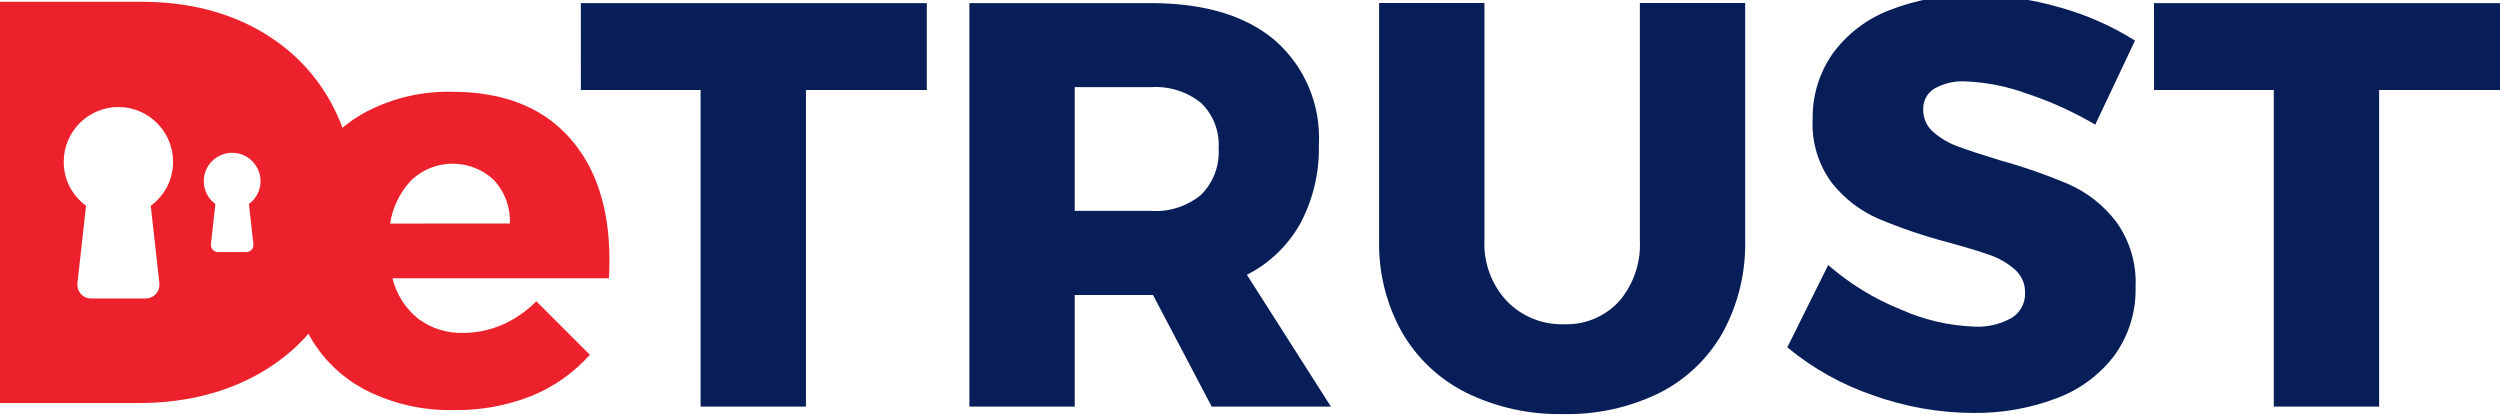
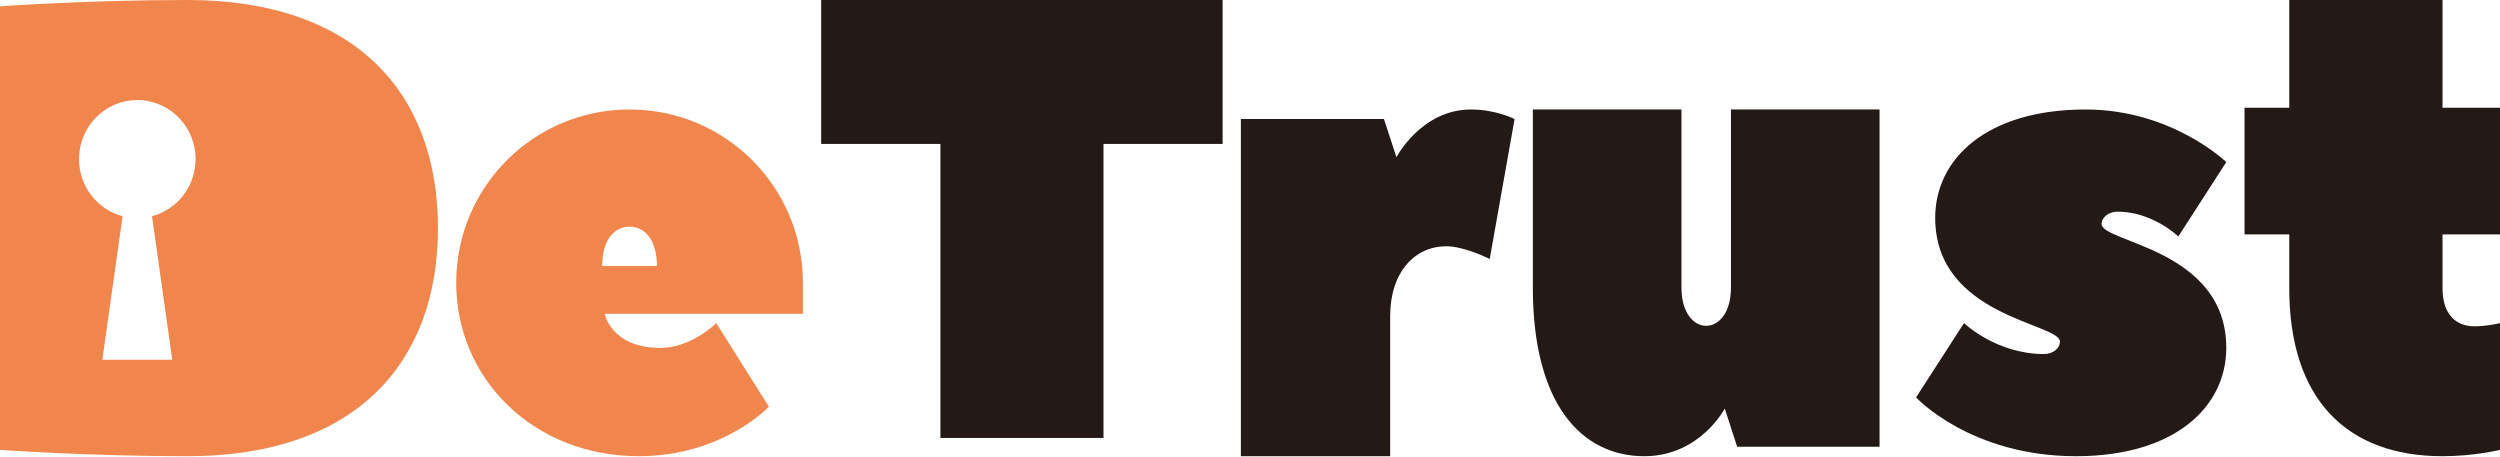
- <svg xmlns="http://www.w3.org/2000/svg" id="bbb15b01-82ba-4bbc-850b-81ceb78dd993" data-name="Layer 1" width="181.236" height="30.016" viewBox="0 0 181.236 30.016">
-   <g id="e06b7491-f2f4-4d12-8c4a-aa8bf05d9c22" data-name="Group 2161">
-     <g id="b4014fa2-b39d-46de-b188-bb33e8bee806" data-name="dTrust">
-       <g id="f2775f16-824b-4c08-ac27-2a4d6a906aff" data-name="Group 2156">
-         <path id="a4f8c7d9-bdd3-475e-9167-2c32f3ea0688" data-name="Path 1120" d="M42.106.225h25.083V6.526h-8.763V29.477h-7.637V6.526H42.11Z" style="fill:#081e58" />
-         <path id="a12d22e0-a464-4bc1-a338-01f323227ba8" data-name="Path 1121" d="M87.842,29.477l-4.255-8.091H77.912v8.091H70.275V.225H83.423q5.802,0,8.994,2.691A9.365,9.365,0,0,1,95.609,10.49a11.525,11.525,0,0,1-1.335,5.696,9.235,9.235,0,0,1-3.881,3.735l6.092,9.556Zm-9.93-14.188H83.46a5.146,5.146,0,0,0,3.61-1.168,4.358,4.358,0,0,0,1.273-3.38A4.185,4.185,0,0,0,87.07,7.465a5.209,5.209,0,0,0-3.61-1.148H77.912Z" style="fill:#081e58" />
-         <path id="ad9902bd-dccd-4715-b5dd-cd6399859278" data-name="Path 1122" d="M109.246,21.837a5.527,5.527,0,0,0,4.132,1.669,5.174,5.174,0,0,0,3.985-1.649,6.291,6.291,0,0,0,1.517-4.444V.219h7.636V17.413a13.369,13.369,0,0,1-1.605,6.656,10.873,10.873,0,0,1-4.59,4.403,15.024,15.024,0,0,1-6.991,1.544,15.275,15.275,0,0,1-7.031-1.544,11.072,11.072,0,0,1-4.674-4.403,13.08,13.08,0,0,1-1.647-6.656V.219h7.636V17.413A6.069,6.069,0,0,0,109.246,21.837Z" style="fill:#081e58" />
-         <path id="b5734cc9-28dd-4197-9bec-1902214c6f0d" data-name="Path 1123" d="M146.91,6.776A14.681,14.681,0,0,0,142.465,5.9a4.115,4.115,0,0,0-2.233.522,1.697,1.697,0,0,0-.809,1.523,2.084,2.084,0,0,0,.708,1.606,5.408,5.408,0,0,0,1.751,1.043q1.045.398,3.089,1.023A40.116,40.116,0,0,1,150,13.37a8.792,8.792,0,0,1,3.4,2.691,7.466,7.466,0,0,1,1.416,4.736,8.093,8.093,0,0,1-1.543,4.986,9.358,9.358,0,0,1-4.235,3.109,16.454,16.454,0,0,1-5.989,1.044,21.662,21.662,0,0,1-7.241-1.272A19.799,19.799,0,0,1,129.57,25.18l2.964-5.967a18.434,18.434,0,0,0,5.238,3.213,14.293,14.293,0,0,0,5.36,1.252,4.97,4.97,0,0,0,2.692-.626,2.04,2.04,0,0,0,.981-1.836,2.173,2.173,0,0,0-.73-1.669,5.386,5.386,0,0,0-1.836-1.064q-1.105-.396-3.108-.939a38.285,38.285,0,0,1-4.966-1.69,8.767,8.767,0,0,1-3.358-2.587,7.109,7.109,0,0,1-1.399-4.611,8.054,8.054,0,0,1,1.439-4.754,9.163,9.163,0,0,1,4.09-3.15,15.888,15.888,0,0,1,6.154-1.105,22.338,22.338,0,0,1,6.259.897,20.648,20.648,0,0,1,5.426,2.399l-2.882,6.093A25.662,25.662,0,0,0,146.91,6.776Z" style="fill:#081e58" />
-         <path id="a547da04-3e78-4005-92b9-252e07b521d4" data-name="Path 1124" d="M156.153.225h25.083V6.526h-8.763V29.477h-7.637V6.526h-8.68Z" style="fill:#081e58" />
-       </g>
-     </g>
-     <g id="e4dedfdd-0b03-4ded-a8e9-8a296c8e10b2" data-name="dTrust-2">
-       <g id="b1bff951-2240-40ad-9678-125a20d4e0b4" data-name="Group 2157">
-         <path id="b7d93a8d-c0bf-43ba-b62d-4afca0da9d3a" data-name="Path 1125" d="M41.217,9.905q2.963,3.255,2.964,8.93c0,.585-.015,1.03-.042,1.336h-15.69a5.401,5.401,0,0,0,1.877,2.941,5.185,5.185,0,0,0,3.255,1.022,7.047,7.047,0,0,0,2.817-.585A7.97,7.97,0,0,0,38.88,21.84l3.881,3.881a11.433,11.433,0,0,1-4.235,2.984,14.624,14.624,0,0,1-5.613,1.022A13.496,13.496,0,0,1,26.57,28.31a9.869,9.869,0,0,1-4.152-4.006,12.156,12.156,0,0,1-1.439-6.009,12.45,12.45,0,0,1,1.46-6.113A10.083,10.083,0,0,1,26.57,8.093a12.814,12.814,0,0,1,6.175-1.44Q38.255,6.651,41.217,9.905Zm-4.256,6.301a4.35,4.35,0,0,0-1.148-3.15,4.364,4.364,0,0,0-5.968-.02,5.806,5.806,0,0,0-1.563,3.172Z" style="fill:#ec212b" />
-       </g>
-     </g>
-     <path id="b0696fce-a3da-40b6-aa59-9cd63adcc399" data-name="Subtraction 9" d="M9.977,29.218H0V.13H10.267a21.081,21.081,0,0,1,2.216.114,18.174,18.174,0,0,1,2.082.343,16.176,16.176,0,0,1,1.952.57,15.169,15.169,0,0,1,1.82.798A14.654,14.654,0,0,1,19.993,2.961,13.51,13.51,0,0,1,21.454,4.15a13.104,13.104,0,0,1,1.267,1.373,13.554,13.554,0,0,1,1.922,3.268,13.909,13.909,0,0,1,.607,1.833,15.143,15.143,0,0,1,.366,1.954,17.407,17.407,0,0,1,.122,2.075,17.256,17.256,0,0,1-.123,2.078,15.16,15.16,0,0,1-.37,1.958,13.983,13.983,0,0,1-.616,1.839,13.605,13.605,0,0,1-.863,1.719A13.463,13.463,0,0,1,22.68,23.814a13.053,13.053,0,0,1-1.29,1.38A13.484,13.484,0,0,1,19.9,26.387a14.857,14.857,0,0,1-1.694,1.011,15.781,15.781,0,0,1-1.861.799,16.879,16.879,0,0,1-1.994.57,18.912,18.912,0,0,1-2.124.342A21.878,21.878,0,0,1,9.977,29.218ZM8.586,7.757A3.971,3.971,0,0,0,4.62,11.723a3.903,3.903,0,0,0,1.618,3.19l-.625,5.625a.992.992,0,0,0,.985,1.1h3.971a.991.991,0,0,0,.991-.991.972.972,0,0,0-.006-.109l-.625-5.625a3.903,3.903,0,0,0,1.618-3.19A3.971,3.971,0,0,0,8.586,7.757ZM16.83,11.076a2.059,2.059,0,0,0-2.057,2.056,2.023,2.023,0,0,0,.842,1.654l-.324,2.917a.514.514,0,0,0,.511.572h2.057a.514.514,0,0,0,.514-.514.508.508,0,0,0-.003-.058l-.325-2.917a2.023,2.023,0,0,0,.842-1.654,2.059,2.059,0,0,0-2.055-2.056Z" style="fill:#ec212b" />
-   </g>
+ <svg xmlns="http://www.w3.org/2000/svg" width="137" height="25" viewBox="0 0 137 25" fill="none">
+   <path fill-rule="evenodd" clip-rule="evenodd" d="M36 14.58C36 13.14 35.333 12.42 34.499 12.42C33.664 12.42 33 13.14 33 14.58H36ZM44 15.503V17.197H33.14C33.14 17.197 33.483 19.065 36.196 19.065C37.894 19.065 39.252 17.707 39.252 17.707L42.135 22.287C42.135 22.287 39.592 25 35.011 25C29.241 25 25 20.759 25 15.503C25 10.244 29.241 6 34.499 6C39.759 6 44 10.244 44 15.503Z" fill="#F0864B" />
+   <path fill-rule="evenodd" clip-rule="evenodd" d="M67 0V7.887H60.471V24H51.535V7.887H45V0H67Z" fill="#231916" />
+   <path fill-rule="evenodd" clip-rule="evenodd" d="M80.612 6C81.977 6 83 6.523 83 6.523L81.636 14.194C81.636 14.194 80.274 13.496 79.251 13.496C77.545 13.496 76.181 14.891 76.181 17.33V25H68V6.523H75.84L76.525 8.616C76.525 8.616 77.886 6 80.612 6Z" fill="#231916" />
+   <path fill-rule="evenodd" clip-rule="evenodd" d="M84 15.762V6H92.144V15.762C92.144 17.157 92.82 17.855 93.499 17.855C94.18 17.855 94.856 17.157 94.856 15.762V6H103V24.48H95.196L94.517 22.387C94.517 22.387 93.159 25 90.107 25C86.716 25 84 22.212 84 15.762Z" fill="#231916" />
+   <path fill-rule="evenodd" clip-rule="evenodd" d="M113.763 25C107.979 25 105 21.778 105 21.778L107.628 17.704C107.628 17.704 109.382 19.401 112.009 19.401C112.538 19.401 112.886 19.062 112.886 18.722C112.886 17.704 106.049 17.367 106.049 11.938C106.049 8.713 108.855 6 114.292 6C119.024 6 122 8.883 122 8.883L119.372 12.957C119.372 12.957 117.969 11.599 116.043 11.599C115.517 11.599 115.166 11.938 115.166 12.275C115.166 13.293 122 13.633 122 19.062C122 22.287 119.197 25 113.763 25Z" fill="#231916" />
+   <path fill-rule="evenodd" clip-rule="evenodd" d="M123 12.846V5.903H125.452V0H133.851V5.903H137V12.846H133.851V15.799C133.851 17.189 134.551 17.881 135.599 17.881C136.302 17.881 137 17.707 137 17.707V24.653C137 24.653 135.599 25 133.851 25C128.601 25 125.452 21.876 125.452 15.799V12.846H123Z" fill="#231916" />
+   <path fill-rule="evenodd" clip-rule="evenodd" d="M10.285 25C4.799 25 0 24.653 0 24.653V0.347C0 0.347 4.799 0 10.285 0C19.404 0 24 5.034 24 12.5C24 19.963 19.404 25 10.285 25ZM8.331 11.848C9.704 11.486 10.718 10.222 10.718 8.718C10.718 6.931 9.288 5.483 7.524 5.483C5.76 5.483 4.33 6.931 4.33 8.718C4.33 10.222 5.344 11.486 6.717 11.848L5.608 19.715H9.44L8.331 11.848Z" fill="#F0864B" />
</svg>
